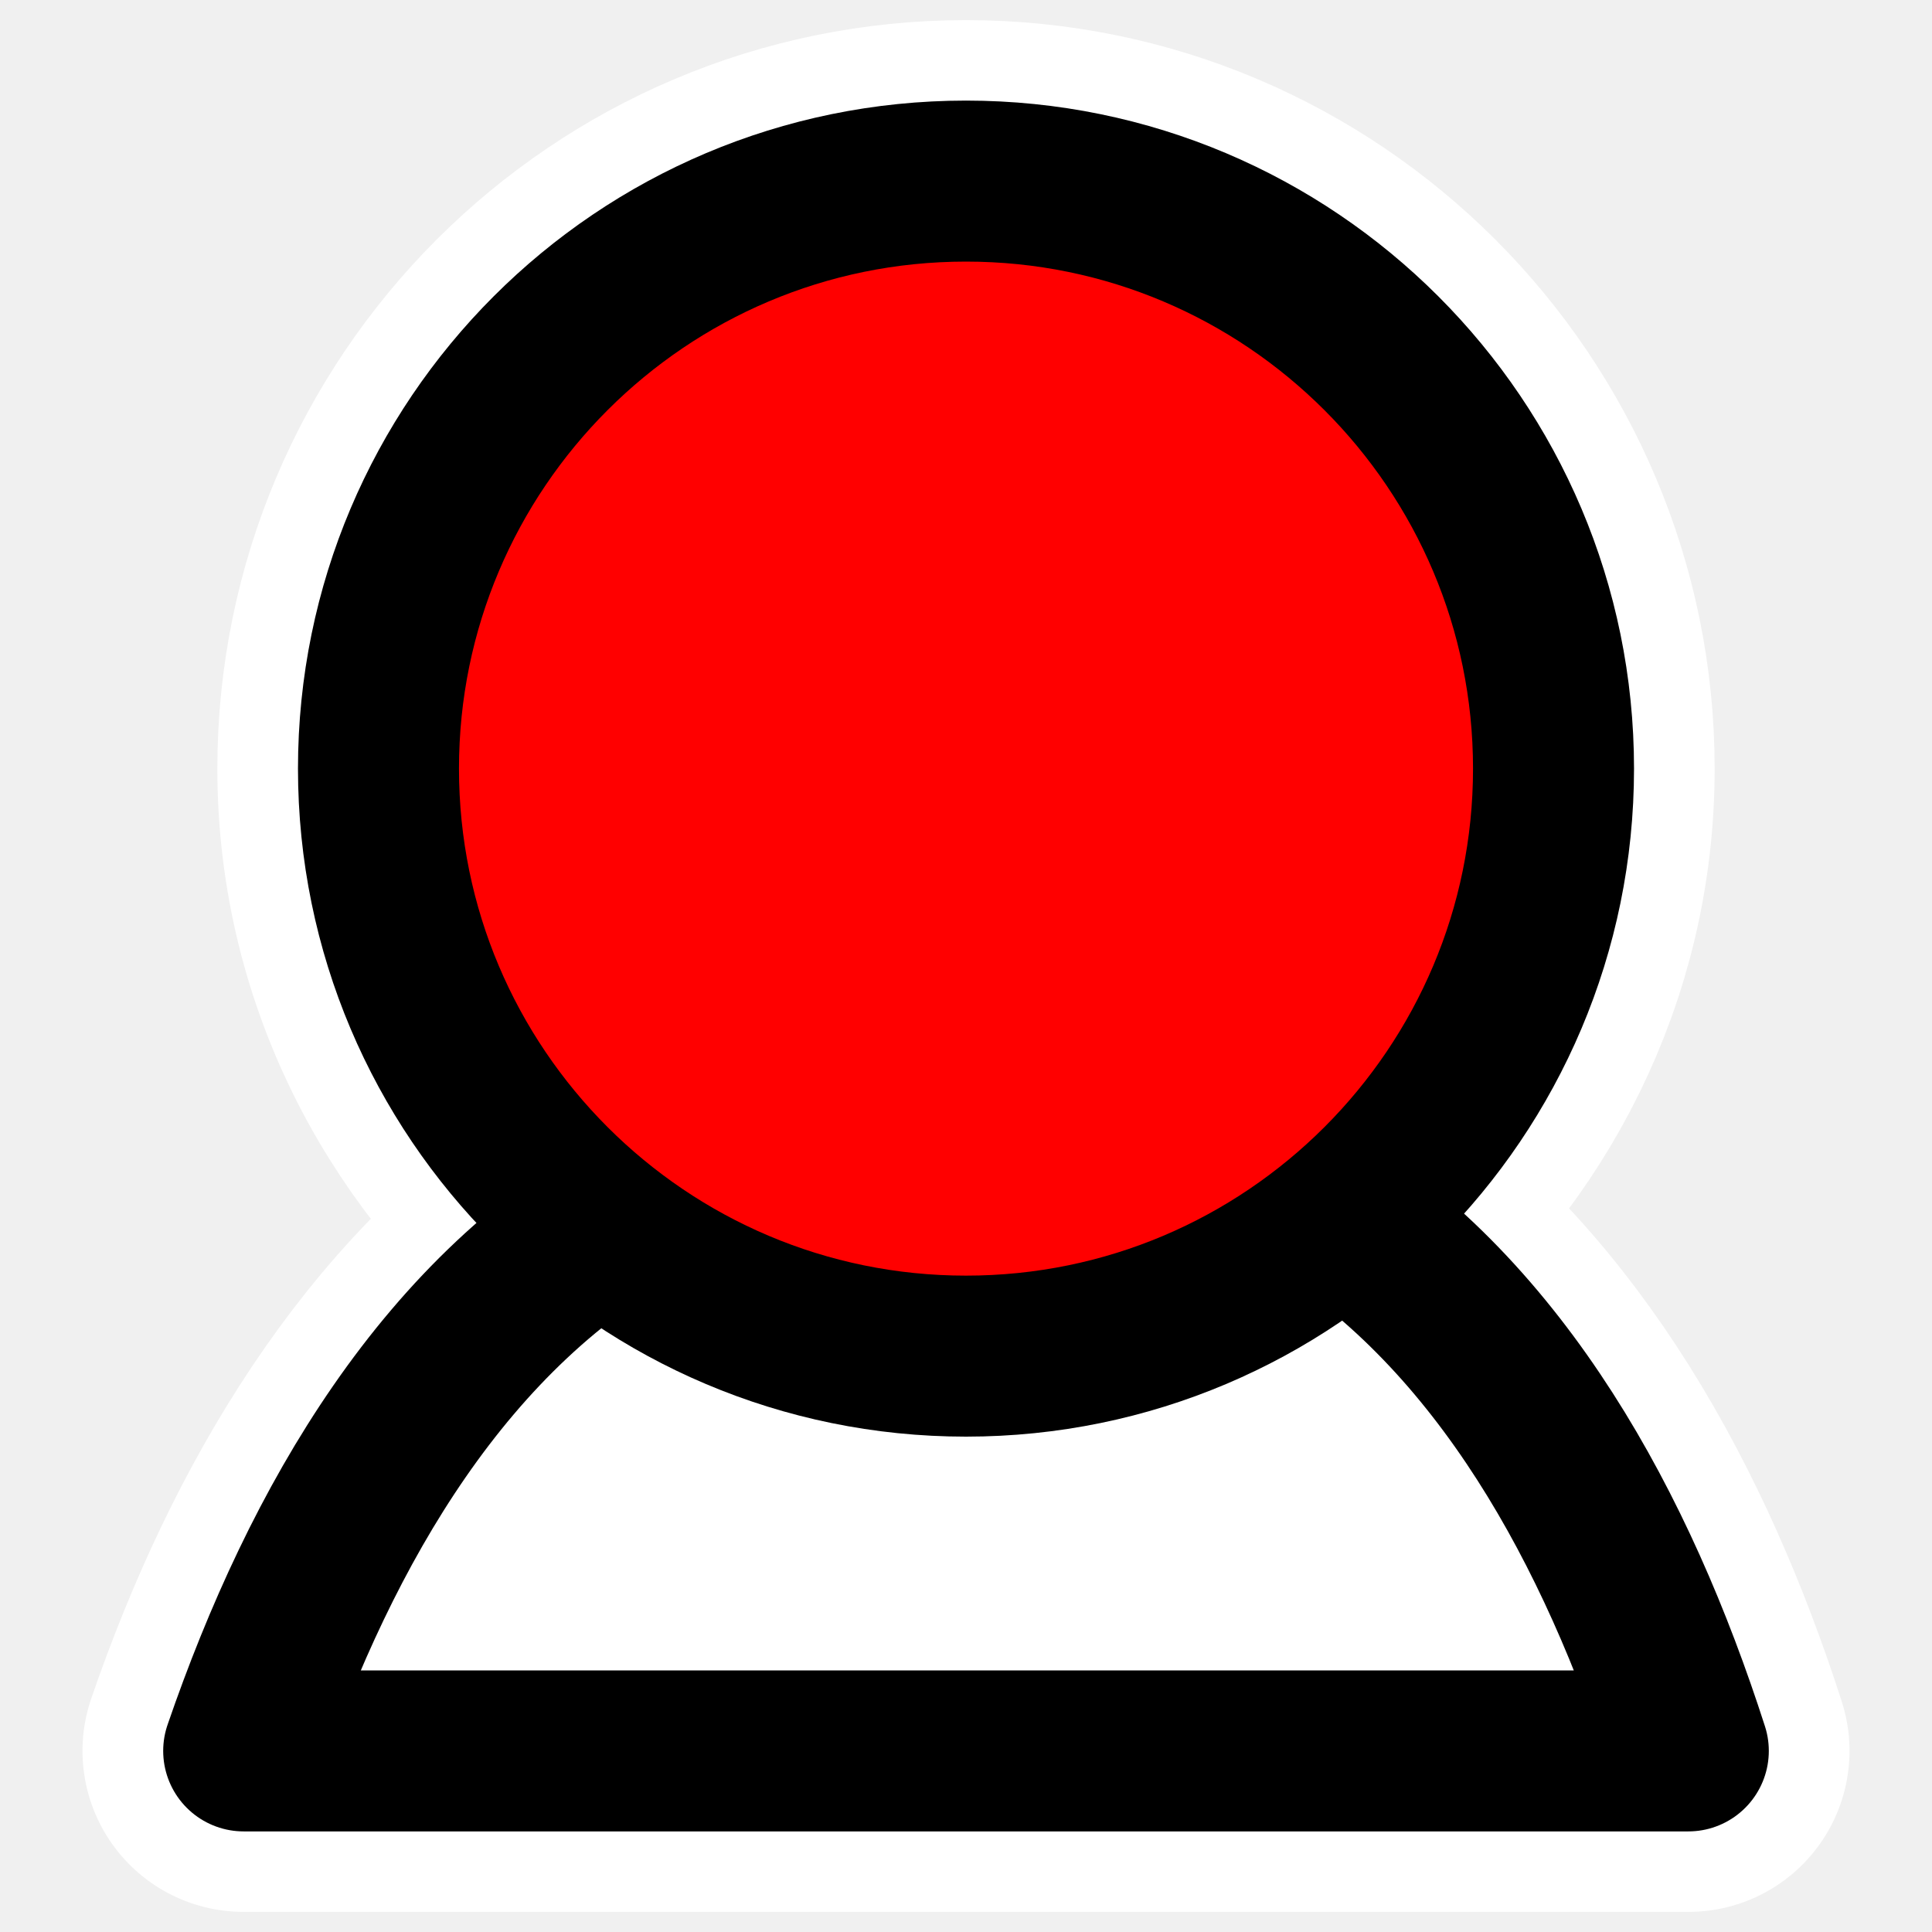
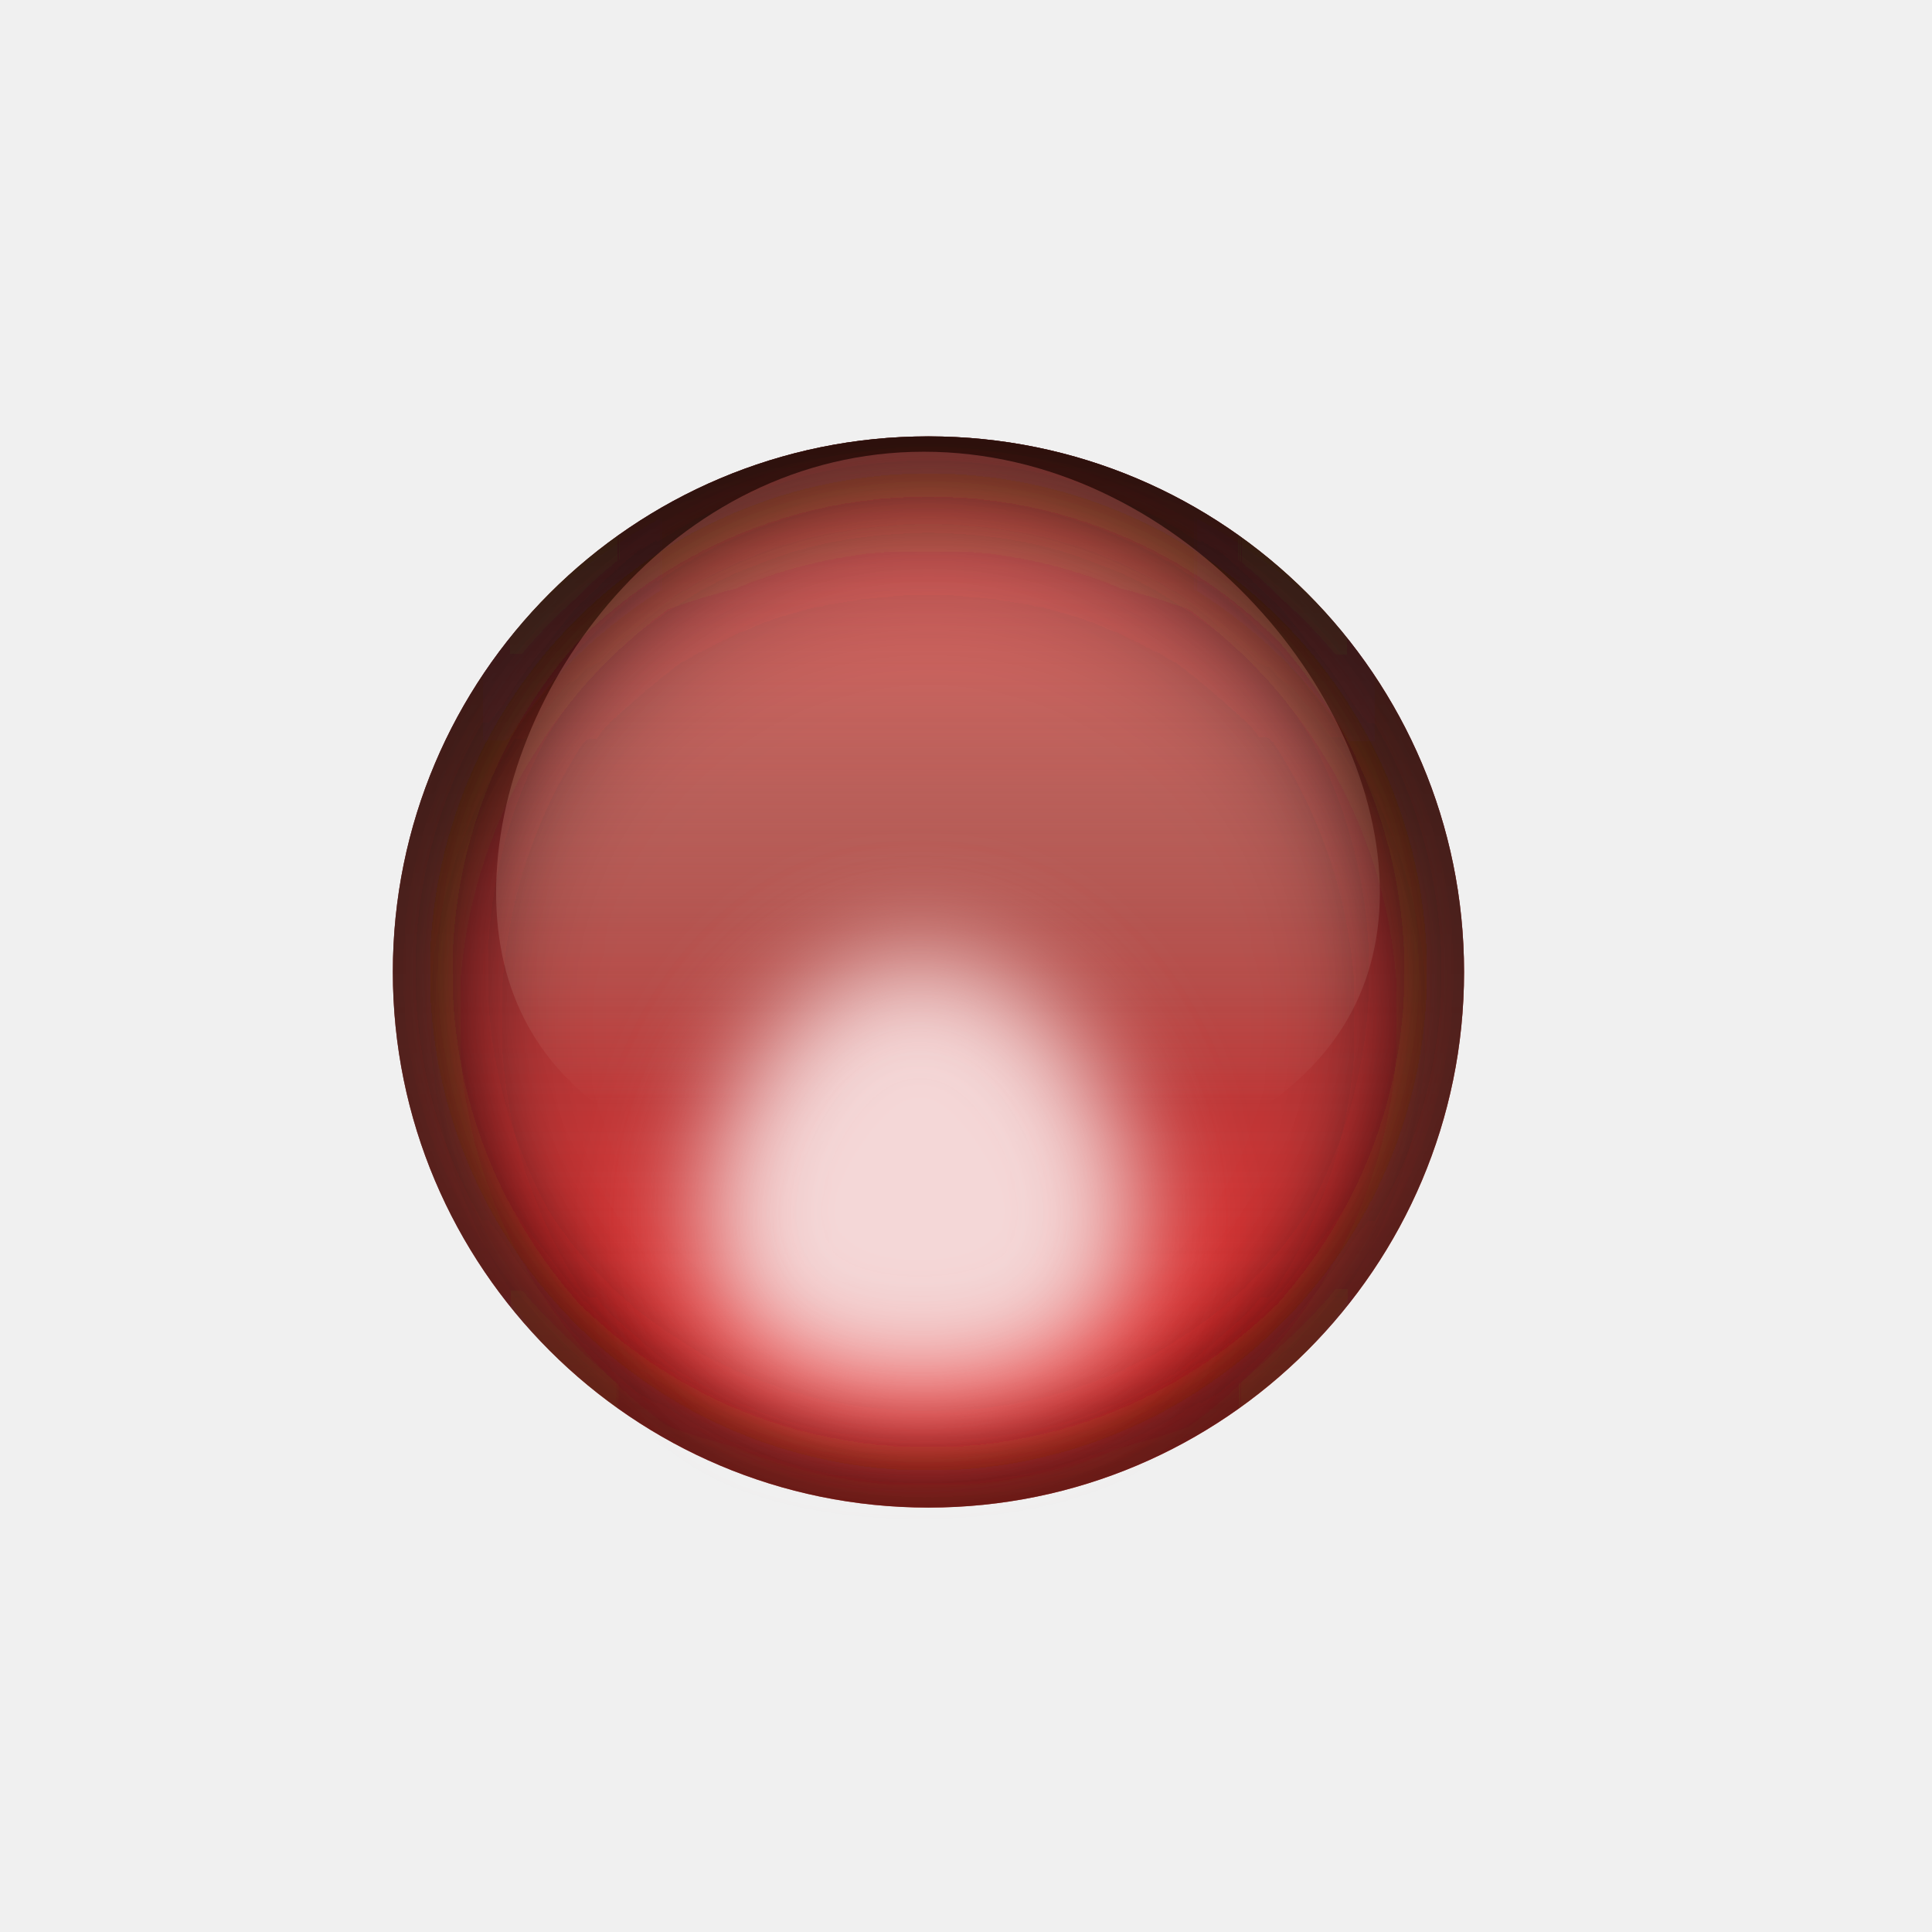
- <svg xmlns="http://www.w3.org/2000/svg" height="60" width="60" _SVGFile__filename="oldscale/apps/kuser.svg" version="1.0" y="0" x="0" id="svg1">
-   <defs id="defs3">
-     </defs>
-   <path style="font-size:12;fill:none;fill-opacity:1;fill-rule:evenodd;stroke:#ffffff;stroke-width:10;stroke-linecap:round;stroke-linejoin:round;stroke-miterlimit:4;stroke-opacity:1;" d="M 30,5.625 C 19.928,5.625 11.75,13.803 11.75,23.875 C 11.75,29.732 14.581,34.88 18.875,38.219 C 13.352,41.809 9.785,47.911 7.562,54.375 L 52.438,54.375 C 50.339,47.849 46.937,41.612 41.562,37.875 C 45.608,34.527 48.25,29.532 48.25,23.875 C 48.25,13.803 40.072,5.625 30,5.625 z " id="path1719" />
-   <path id="path966" d="M 20.22,37.238 C 13.848,40.629 9.978,47.367 7.568,54.376 L 52.432,54.376 C 50.226,47.515 46.638,40.882 40.767,37.238 C 34.857,36.981 27.415,37.238 20.22,37.238 z" style="font-size:12px;fill:#ffffff;fill-opacity:1;fill-rule:evenodd;stroke:#000000;stroke-width:5;stroke-linecap:round;stroke-linejoin:round;stroke-miterlimit:4;stroke-opacity:1" />
-   <path id="path710" d="M 48.246,23.87 C 48.246,33.942 40.072,42.116 30,42.116 C 19.928,42.116 11.754,33.942 11.754,23.87 C 11.754,13.798 19.928,5.624 30,5.624 C 40.072,5.624 48.246,13.798 48.246,23.87 z" style="font-size:12px;fill:#ff0000;fill-opacity:1;fill-rule:evenodd;stroke:#000000;stroke-width:5;stroke-linecap:round;stroke-linejoin:round;stroke-miterlimit:4;stroke-opacity:1" />
+ <svg xmlns="http://www.w3.org/2000/svg" xmlns:xlink="http://www.w3.org/1999/xlink" width="32" height="32" id="svg2" version="1.1">
+   <defs id="defs4">
+     <linearGradient id="linearGradient3612">
+       <stop style="stop-color:#ff6363;stop-opacity:1" offset="0" id="stop3614" />
+       <stop style="stop-color:#e9c6af;stop-opacity:0;" offset="1" id="stop3616" />
+     </linearGradient>
+     <linearGradient id="linearGradient2827">
+       <stop id="stop2829" offset="0" style="stop-color:#2b0000;stop-opacity:1" />
+       <stop id="stop2831" offset="1" style="stop-color:#ffffff;stop-opacity:0" />
+     </linearGradient>
+     <linearGradient id="linearGradient2823">
+       <stop style="stop-color:#660000;stop-opacity:1;" offset="0" id="stop2825" />
+       <stop style="stop-color:#ff1b1b;stop-opacity:1;" offset="1" id="stop2827" />
+     </linearGradient>
+     <linearGradient id="linearGradient2869">
+       <stop style="stop-color:#800000;stop-opacity:1" offset="0" id="stop2871" />
+       <stop style="stop-color:#d35f5f;stop-opacity:1" offset="1" id="stop2873" />
+     </linearGradient>
+     <linearGradient xlink:href="#linearGradient2869" id="linearGradient2875" x1="-10.392" y1="4.943" x2="-10.392" y2="21.419" gradientUnits="userSpaceOnUse" />
+     <linearGradient xlink:href="#linearGradient2869" id="linearGradient2879" gradientUnits="userSpaceOnUse" x1="-10.392" y1="4.943" x2="-10.392" y2="21.419" />
+     <linearGradient xlink:href="#linearGradient2823" id="linearGradient2829" x1="-7.287" y1="8.618" x2="-7.287" y2="26.297" gradientUnits="userSpaceOnUse" />
+     <linearGradient xlink:href="#linearGradient2827" id="linearGradient2825" gradientUnits="userSpaceOnUse" x1="-7.287" y1="8.618" x2="-7.287" y2="26.297" />
+     <linearGradient xlink:href="#linearGradient3612" id="linearGradient3618" x1="-7.455" y1="8.509" x2="-7.455" y2="24.241" gradientUnits="userSpaceOnUse" gradientTransform="matrix(0.8513699,0,0,0.6892858,21.50674,1021.947)" />
+     <clipPath clipPathUnits="userSpaceOnUse" id="clipPath3640">
+       <path d="m 1.584,17.426 a 8.871,8.871 0 1 1 -17.743,0 8.871,8.871 0 1 1 17.743,0 z" id="path3642" style="fill:#bfb5ca;fill-opacity:1;stroke-width:0.1;stroke-miterlimit:4;stroke-dasharray:none" />
+     </clipPath>
+     <filter id="filter3716" x="-0.169" width="1.339" y="-0.169" height="1.339">
+       <feGaussianBlur stdDeviation="1.252" id="feGaussianBlur3718" />
+     </filter>
+     <clipPath clipPathUnits="userSpaceOnUse" id="clipPath3722">
+       <path transform="translate(0,-0.7604)" d="m 1.584,17.426 a 8.871,8.871 0 1 1 -17.743,0 8.871,8.871 0 1 1 17.743,0 z" id="path3724" style="fill:#bfb5ca;fill-opacity:1;stroke-width:0.1;stroke-miterlimit:4;stroke-dasharray:none" />
+     </clipPath>
+     <clipPath clipPathUnits="userSpaceOnUse" id="clipPath3763">
+       <path d="m 1.584,17.426 a 8.871,8.871 0 1 1 -17.743,0 8.871,8.871 0 1 1 17.743,0 z" id="path3765" style="fill:#bfb5ca;fill-opacity:1;stroke-width:0.1;stroke-miterlimit:4;stroke-dasharray:none" />
+     </clipPath>
+     <filter id="filter3656" x="-0.296" width="1.593" y="-0.294" height="1.588">
+       <feGaussianBlur stdDeviation="0.892" id="feGaussianBlur3658" />
+     </filter>
+     <filter id="filter3659" x="-0.109" width="1.218" y="-0.109" height="1.218">
+       <feGaussianBlur stdDeviation="0.804" id="feGaussianBlur3661" />
+     </filter>
+   </defs>
+   <g id="layer1" transform="translate(0,-1020.362)">
+     <path transform="translate(22.66535,1019.035)" d="m 1.584,17.426 c 0,4.899 -3.972,8.871 -8.871,8.871 -4.899,0 -8.871,-3.972 -8.871,-8.871 0,-4.899 3.972,-8.871 8.871,-8.871 4.899,0 8.871,3.972 8.871,8.871 z" id="path2821" style="fill:url(#linearGradient2829);fill-opacity:1;stroke-width:0.1;stroke-miterlimit:4;stroke-dasharray:none" />
+     <path style="opacity:0.701;fill:url(#linearGradient2825);fill-opacity:1;stroke-width:0.1;stroke-miterlimit:4;stroke-dasharray:none" id="path2823" d="m 1.584,17.426 a 8.871,8.871 0 1 1 -17.743,0 8.871,8.871 0 1 1 17.743,0 z" transform="translate(22.66535,1019.035)" />
+     <path style="fill:url(#linearGradient3618);fill-opacity:1;stroke-width:0.1;stroke-miterlimit:4" d="m 22.855,1035.145 c 0,3.377 -3.381,4.928 -7.553,4.928 -4.171,0 -7.085,-1.551 -7.085,-4.928 0,-3.377 2.914,-7.301 7.085,-7.301 4.171,0 7.553,3.924 7.553,7.301 z" id="path3609" />
+     <path transform="translate(22.66535,1019.796)" d="m 1.584,17.426 a 8.871,8.871 0 1 1 -17.743,0 8.871,8.871 0 1 1 17.743,0 z" id="path3644" style="fill:none;stroke:#28170b;stroke-width:1;stroke-miterlimit:4;stroke-dasharray:none;filter:url(#filter3716)" clip-path="url(#clipPath3722)" />
+     <path transform="translate(22.66535,1019.035)" d="m 1.584,17.426 a 8.871,8.871 0 1 1 -17.743,0 8.871,8.871 0 1 1 17.743,0 z" id="path3739" style="fill:none;stroke:#28170b;stroke-width:1.2;stroke-miterlimit:4;stroke-dasharray:none;filter:url(#filter3659)" clip-path="url(#clipPath3763)" />
+     <path style="fill:#f4d7d7;fill-opacity:1;stroke-width:0.1;stroke-miterlimit:4;filter:url(#filter3656)" d="m 18.844,1040.621 c 0,2.012 -1.617,2.811 -3.612,2.811 -1.995,0 -3.612,-0.798 -3.612,-2.811 0,-2.012 1.617,-4.476 3.612,-4.476 1.995,0 3.612,2.464 3.612,4.476 z" id="path2819" />
+   </g>
</svg>
